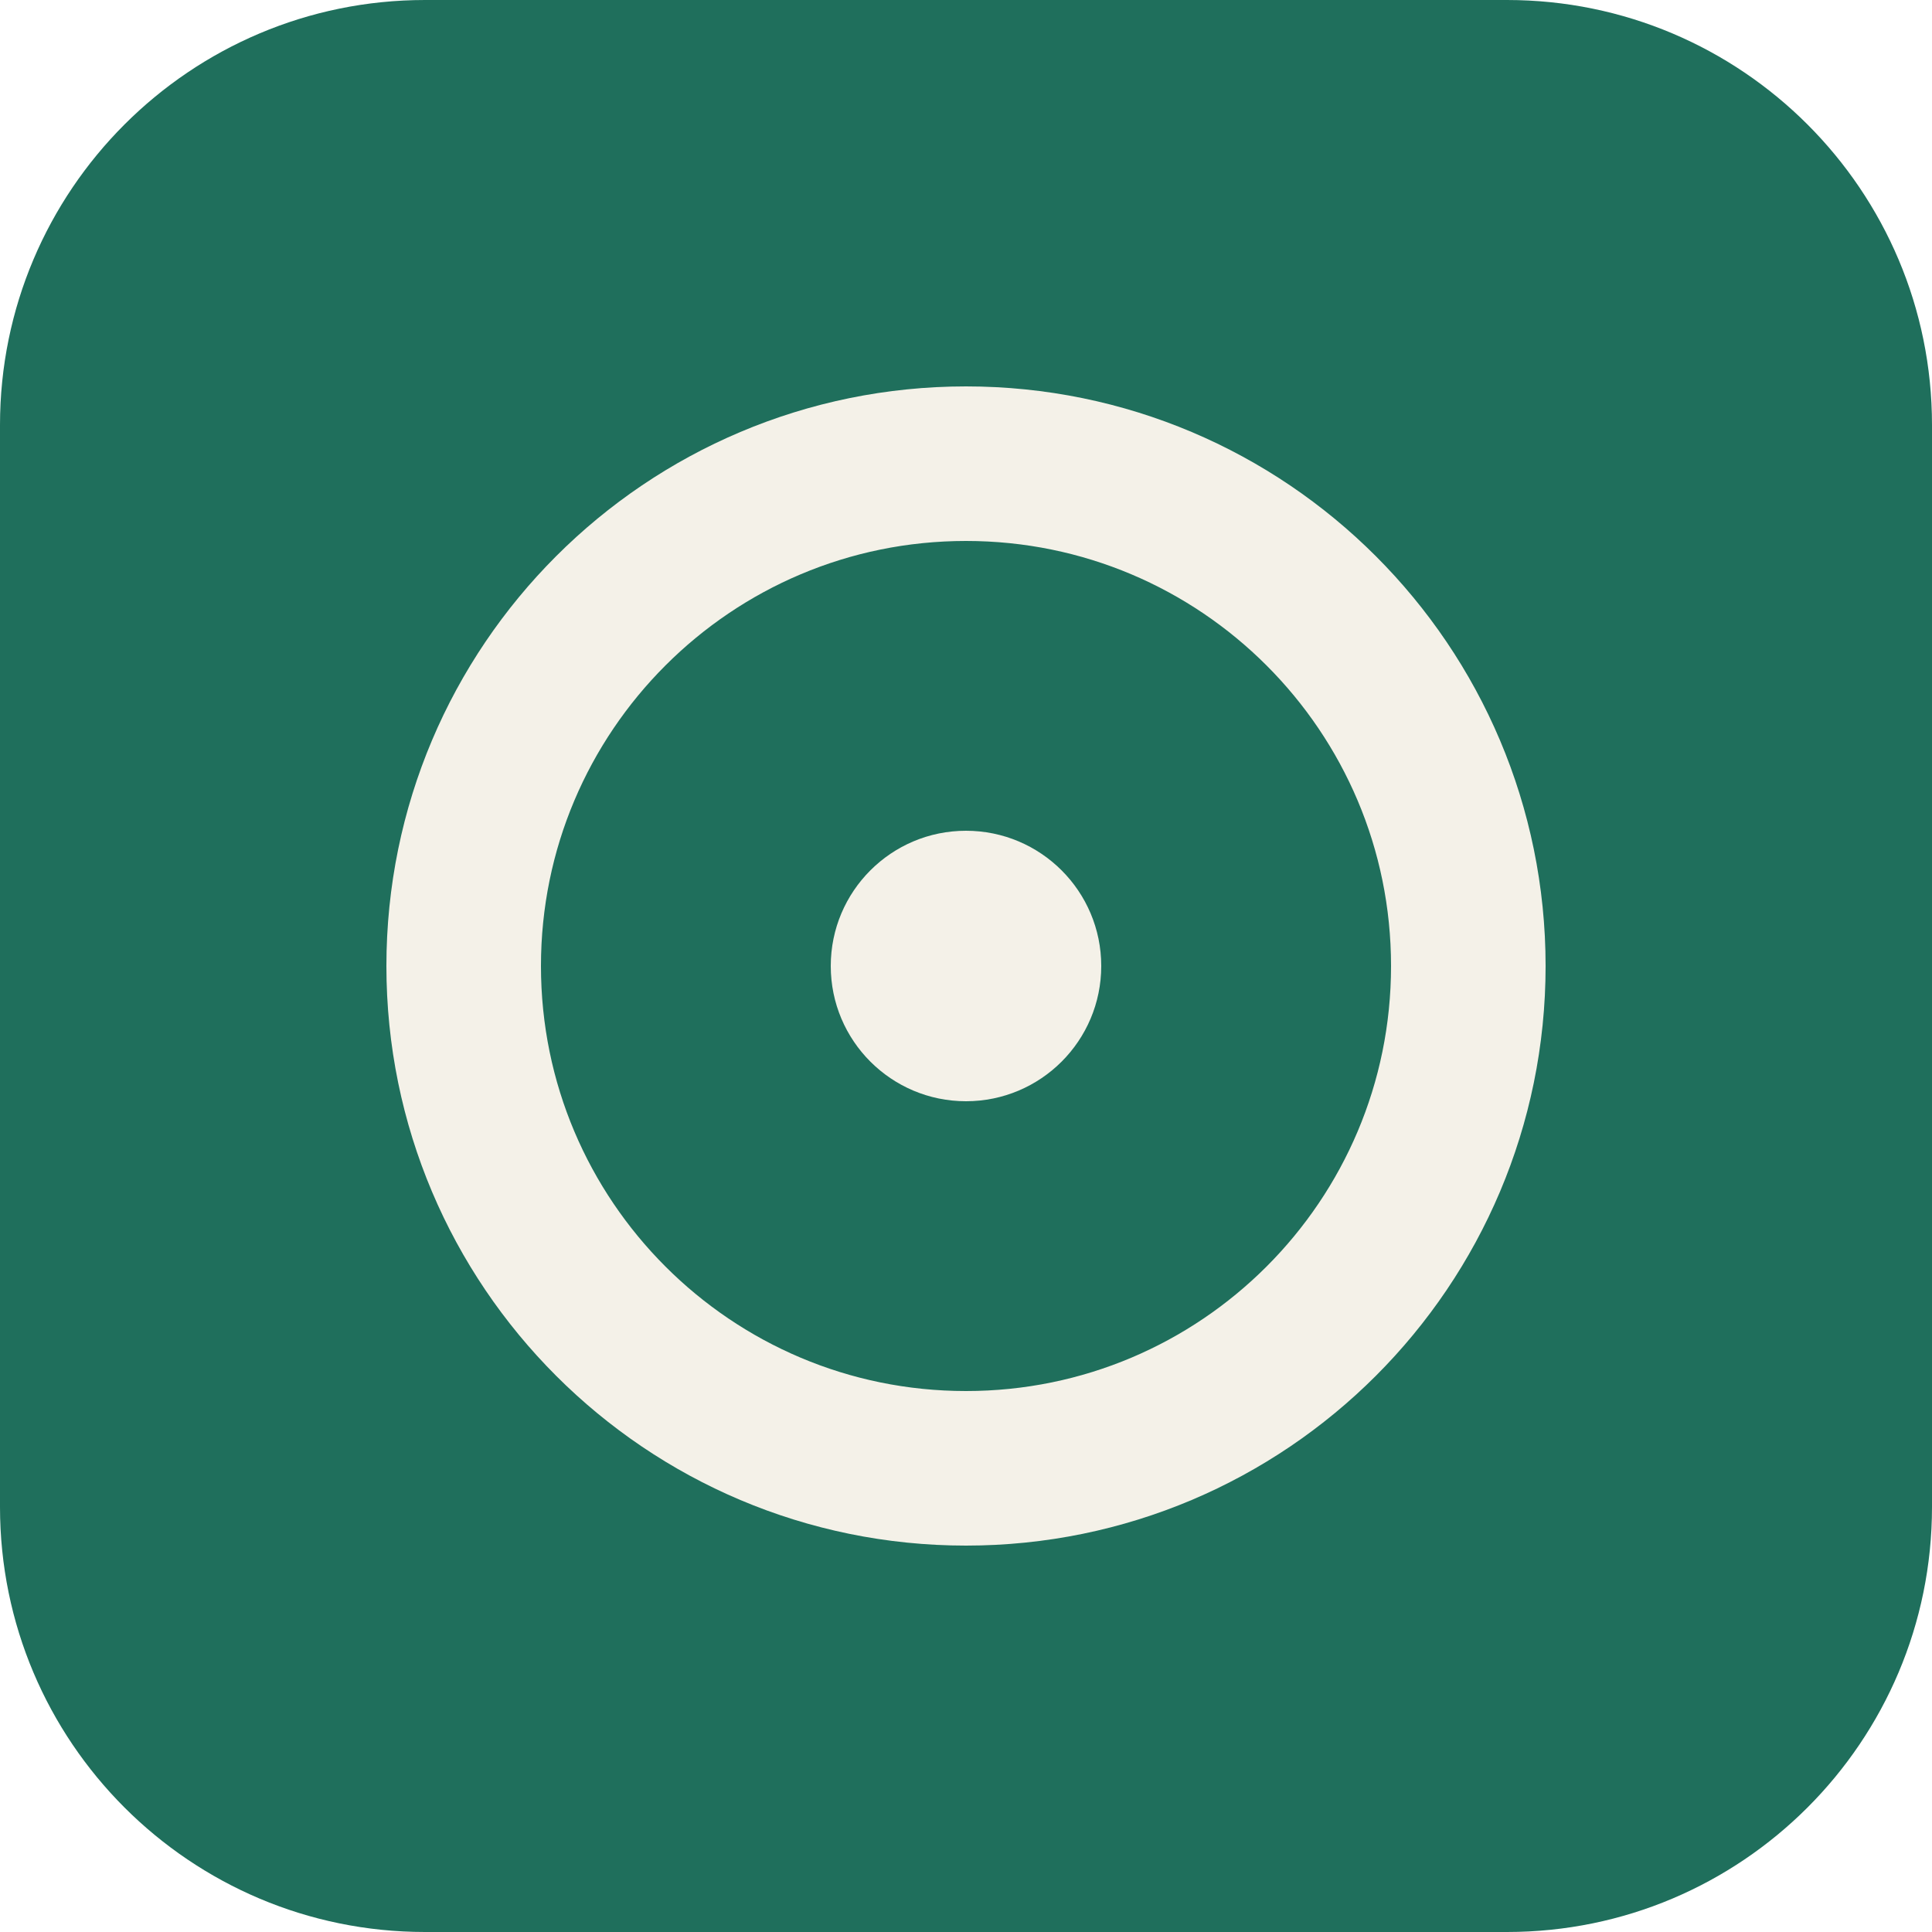
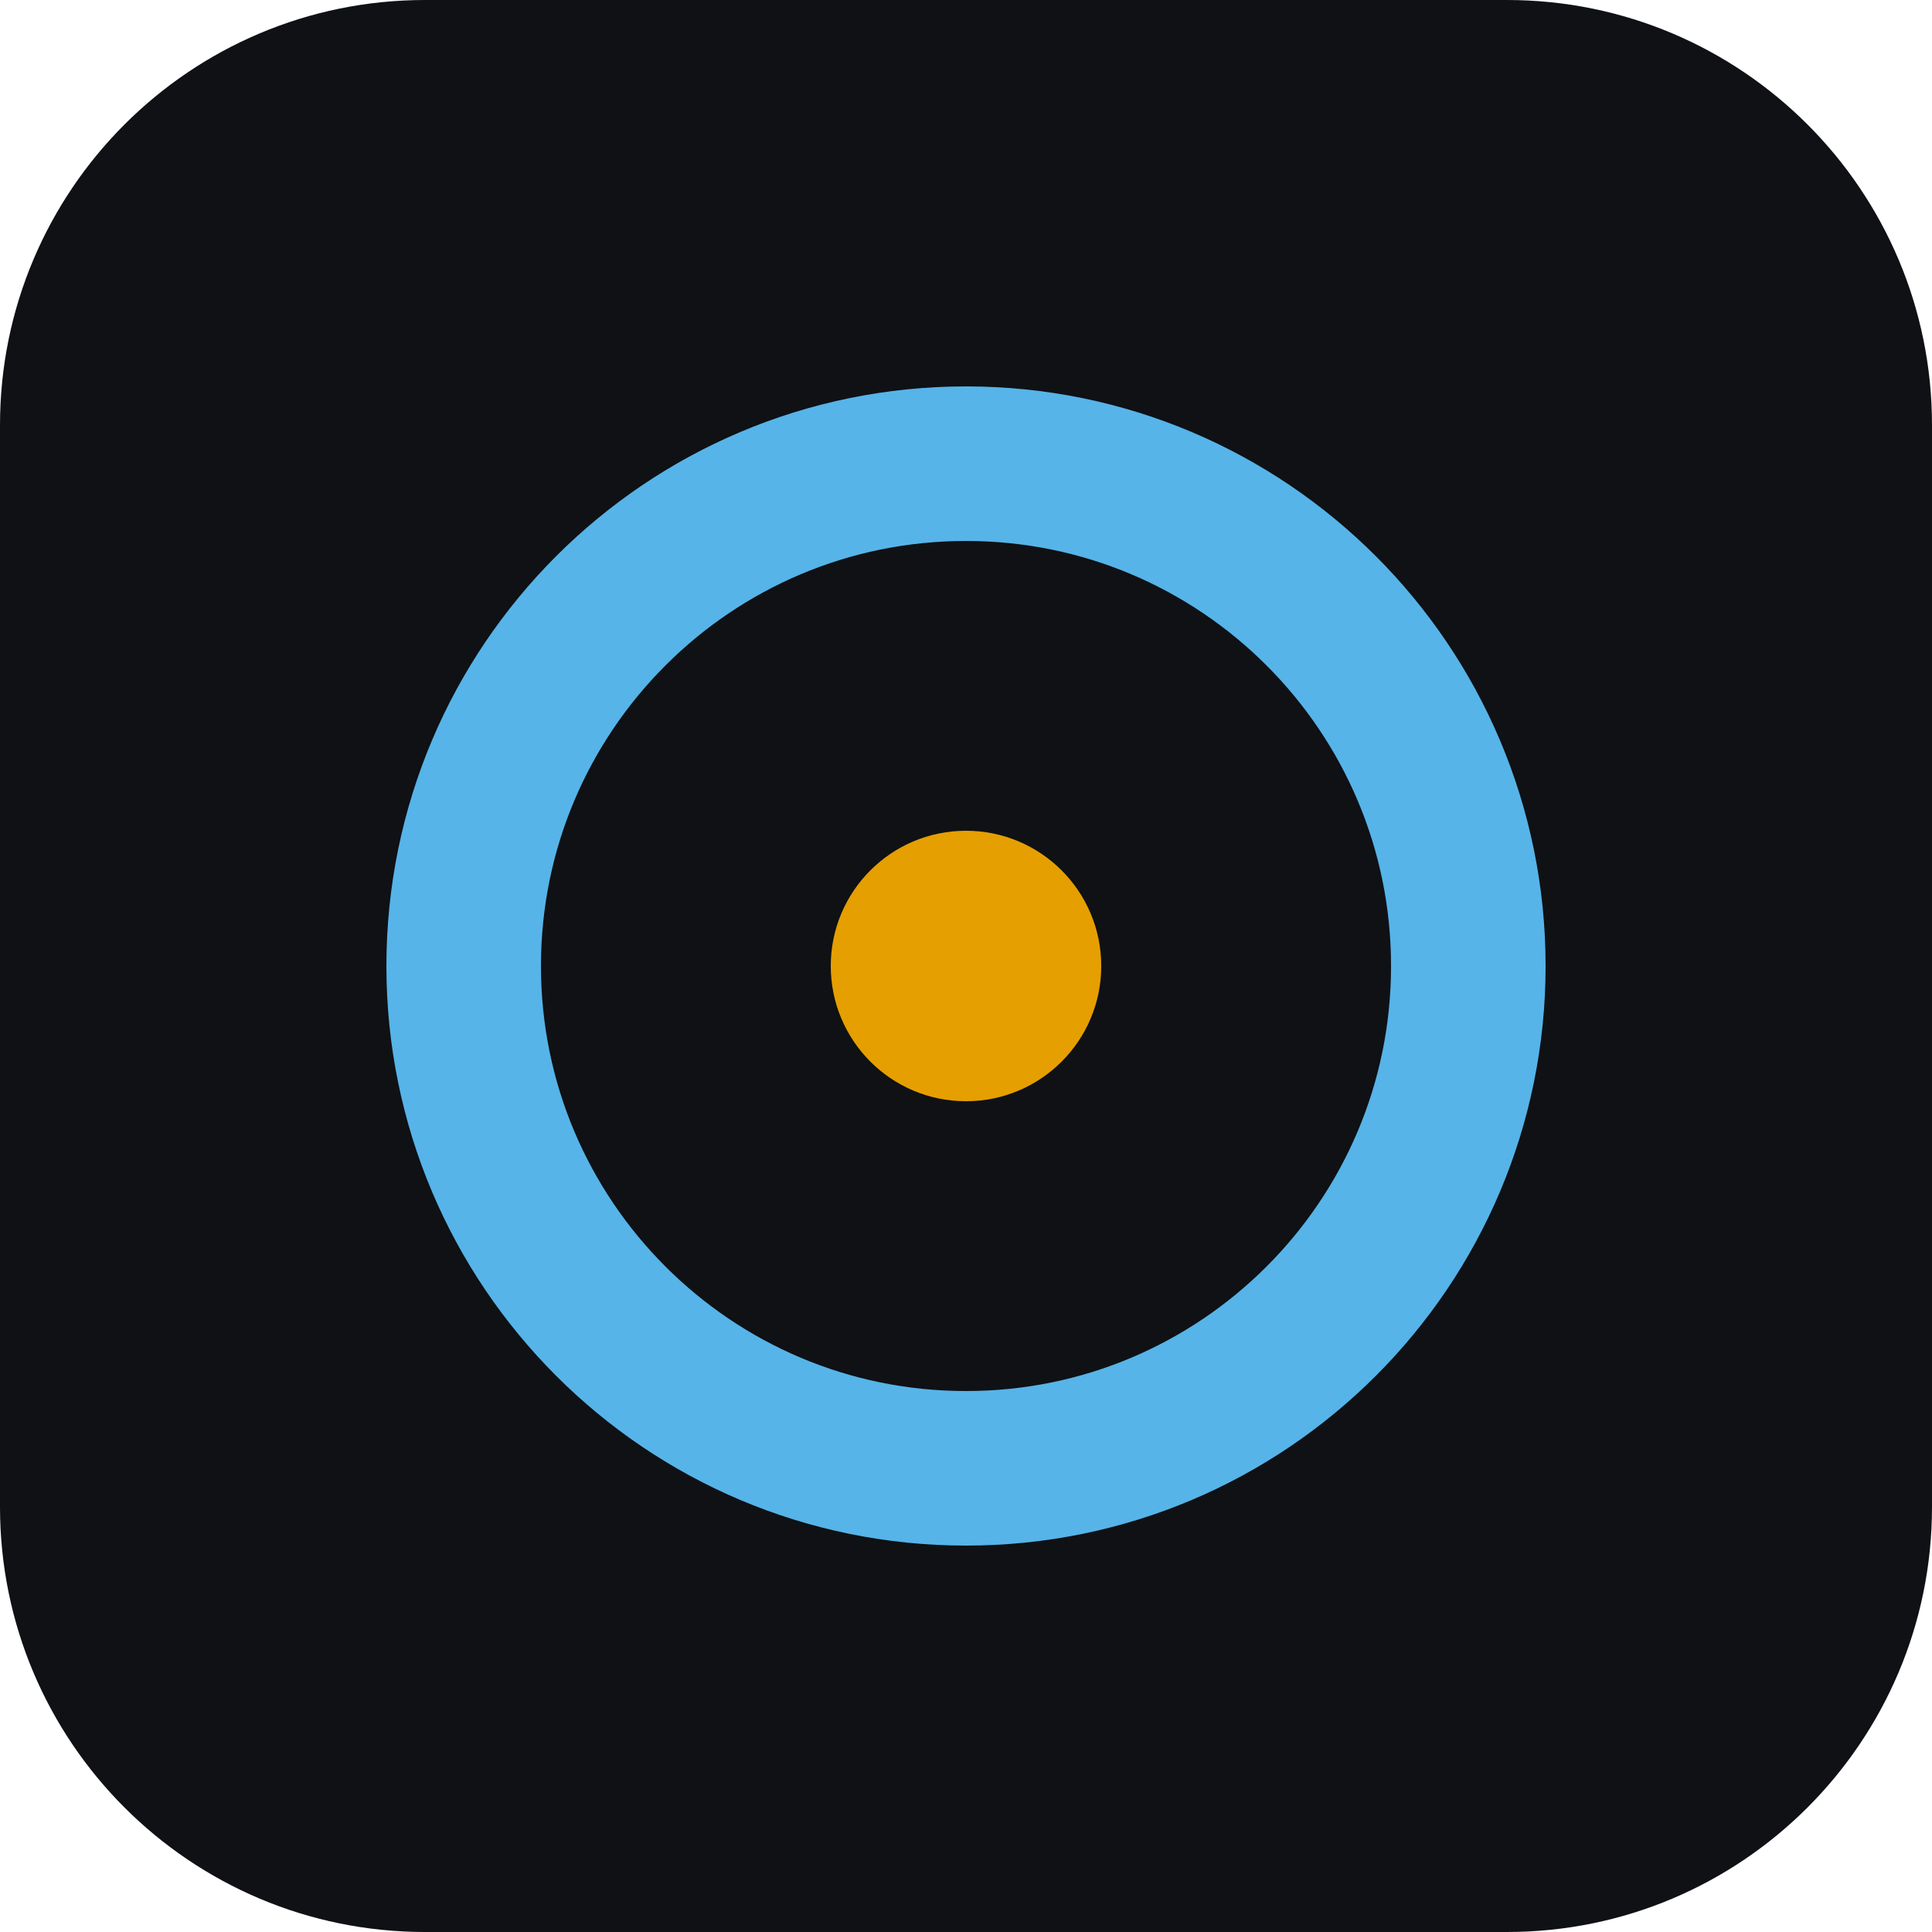
<svg xmlns="http://www.w3.org/2000/svg" viewBox="0 0 100 100">
-   <rect width="100" height="100" rx="22" fill="#1f6f5c" />
-   <circle cx="50" cy="50" r="26" fill="none" stroke="#f4f1e8" stroke-width="8" />
-   <circle cx="50" cy="50" r="7" fill="#f4f1e8" />
+   <rect width="100" height="100" rx="22" fill="#0f1115" />
+   <circle cx="50" cy="50" r="26" fill="none" stroke="#56b4e9" stroke-width="8" />
+   <circle cx="50" cy="50" r="7" fill="#e69f00" />
</svg>
